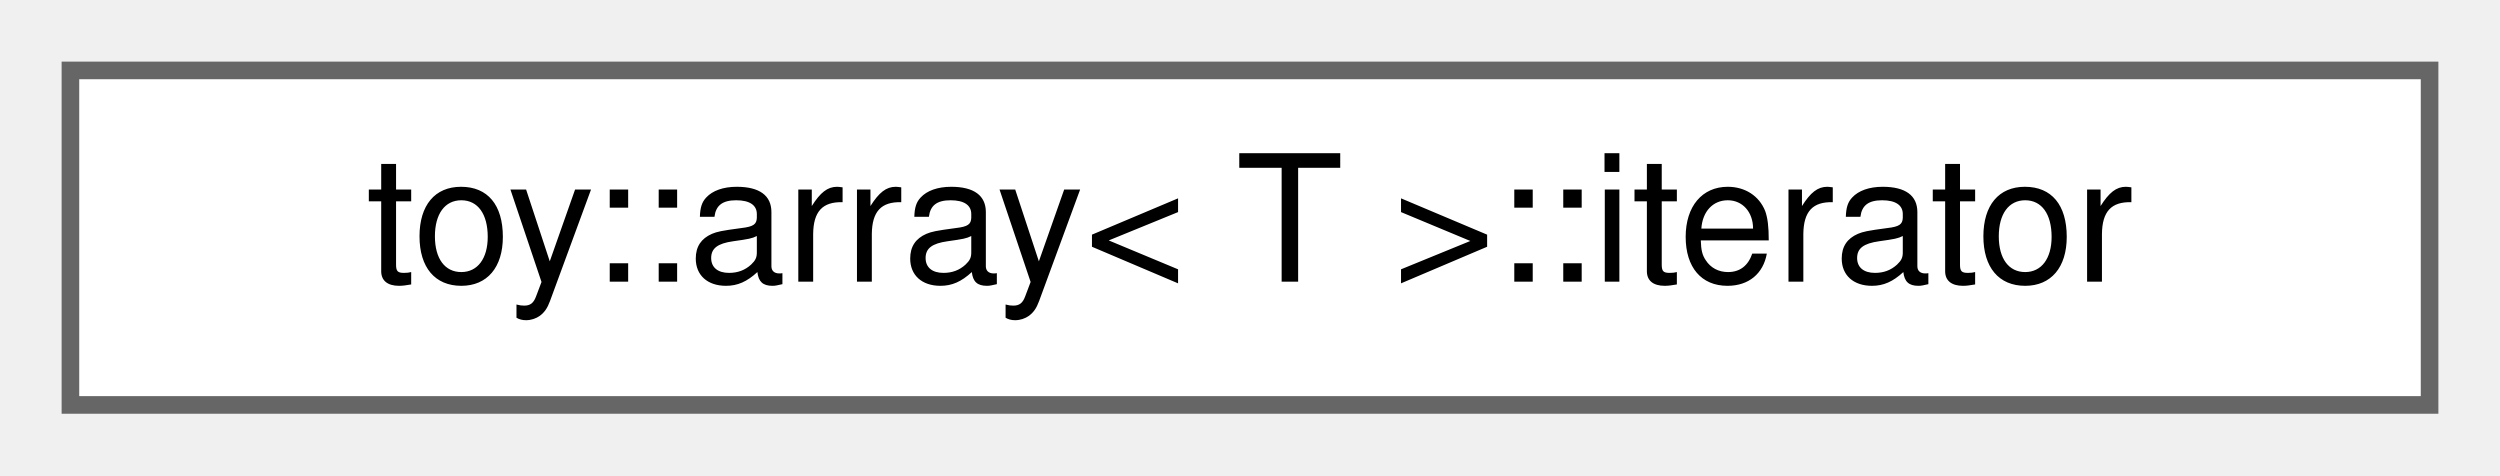
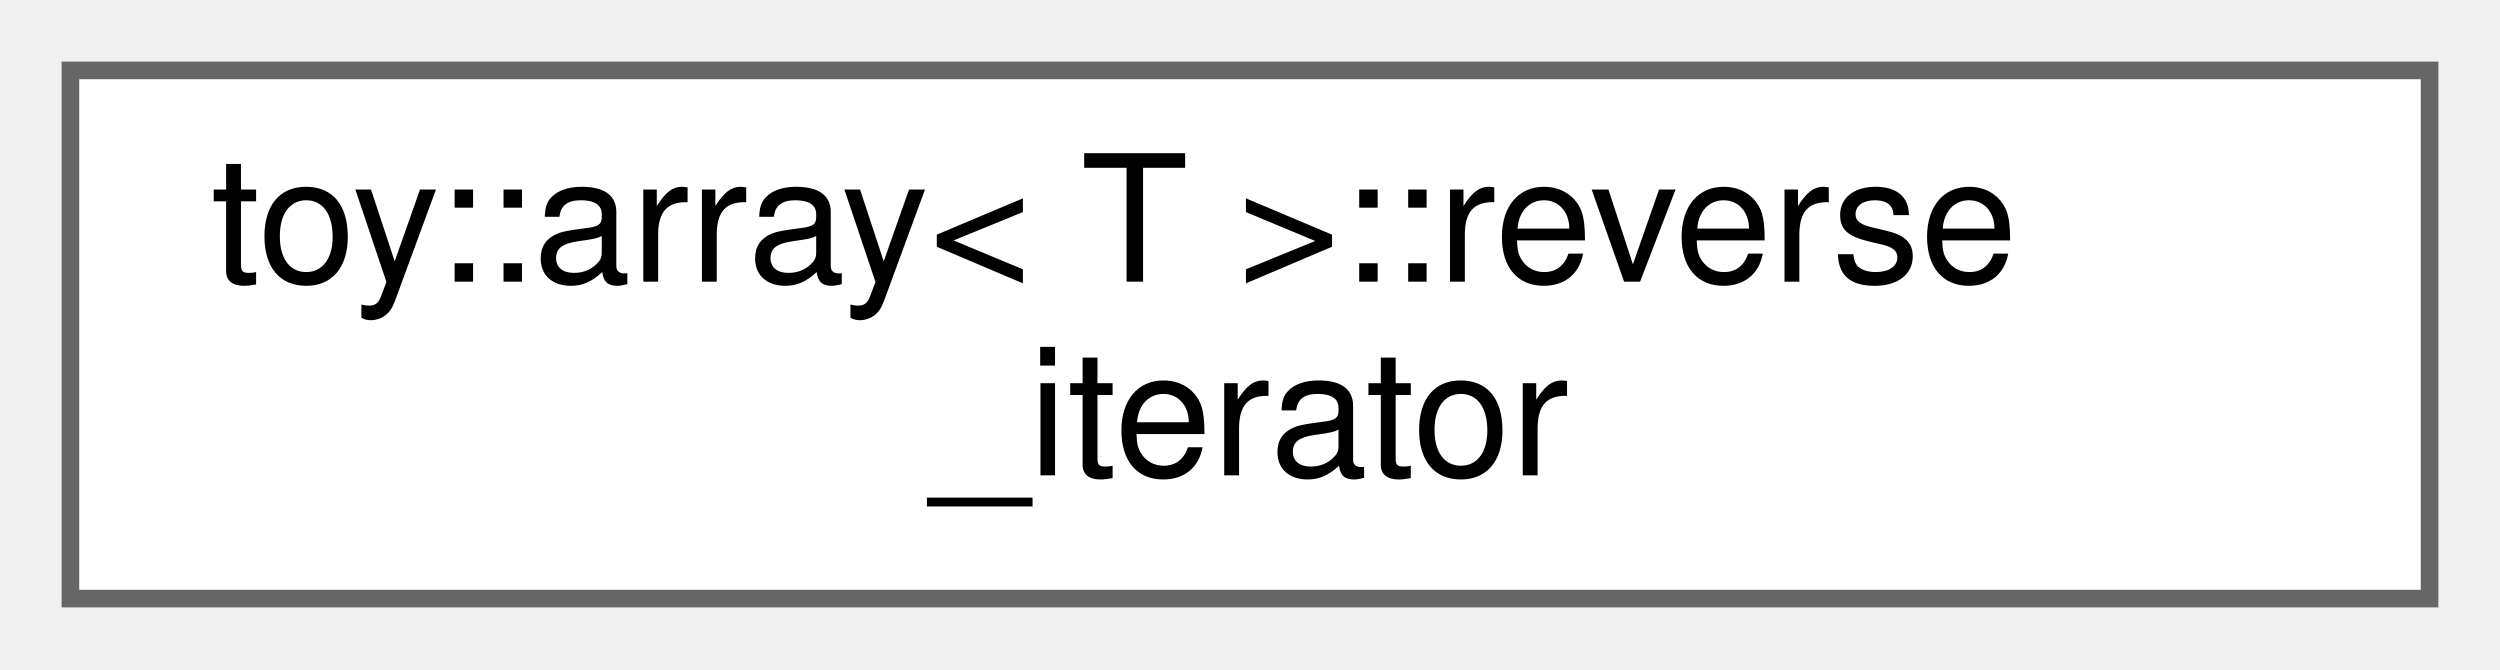
- <svg xmlns="http://www.w3.org/2000/svg" xmlns:xlink="http://www.w3.org/1999/xlink" width="142pt" height="27pt" viewBox="0.00 0.00 142.00 27.00">
-   <g id="graph0" class="graph" transform="scale(1 1) rotate(0) translate(4 23)">
+ <svg xmlns="http://www.w3.org/2000/svg" xmlns:xlink="http://www.w3.org/1999/xlink" width="142pt" height="38pt" viewBox="0.00 0.00 142.00 38.00">
+   <g id="graph0" class="graph" transform="scale(1 1) rotate(0) translate(4 34)">
    <g id="Node000000" class="node">
      <g id="a_Node000000">
-         <a xlink:href="d7/d02/classtoy_1_1array_1_1iterator.html" target="_top" xlink:title="STL iterator class.">
-           <polygon fill="white" stroke="#666666" points="134,-19 0,-19 0,0 134,0 134,-19" />
-           <text text-anchor="middle" x="67" y="-7" font-family="Helvetica,sans-Serif" font-size="10.00">toy::array&lt; T &gt;::iterator</text>
+         <a xlink:href="da/d56/classtoy_1_1array_1_1reverse__iterator.html" target="_top" xlink:title="STL iterator class.">
+           <polygon fill="white" stroke="#666666" points="134,-30 0,-30 0,0 134,0 134,-30" />
+           <text text-anchor="start" x="8" y="-18" font-family="Helvetica,sans-Serif" font-size="10.00">toy::array&lt; T &gt;::reverse</text>
+           <text text-anchor="middle" x="67" y="-7" font-family="Helvetica,sans-Serif" font-size="10.00">_iterator</text>
        </a>
      </g>
    </g>
  </g>
</svg>
